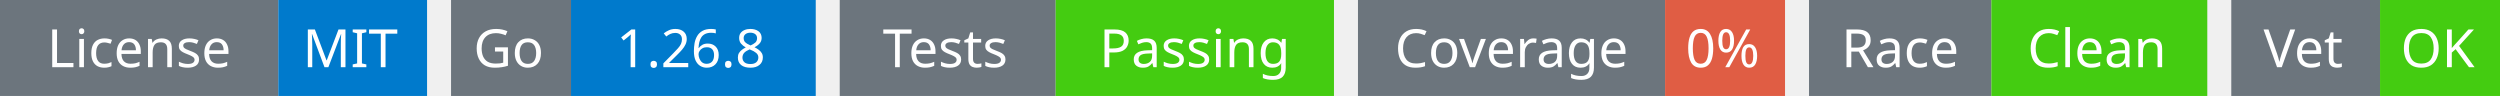
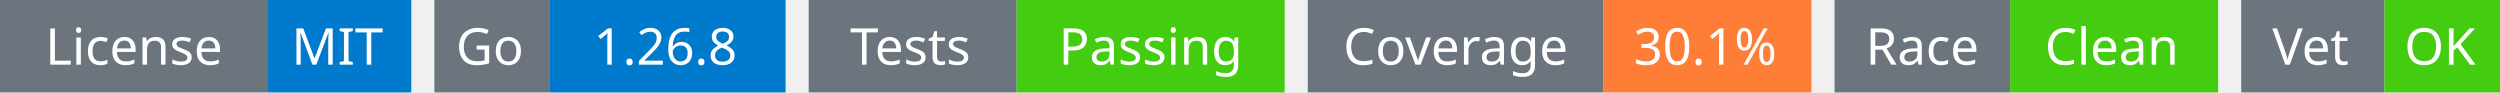
- <svg xmlns="http://www.w3.org/2000/svg" width="521" height="20" viewBox="0 0 521 20">
+ <svg xmlns="http://www.w3.org/2000/svg" width="541" height="20" viewBox="0 0 541 20">
  <g transform="translate(0, 0)">
    <rect x="0" y="0" width="58" height="20" fill="#6c757d" />
    <rect x="58" y="0" width="31" height="20" fill="#007acc" />
    <text x="29" y="14" text-anchor="middle" font-family="sans-serif" font-size="11" fill="white">License</text>
    <text x="73" y="14" text-anchor="middle" font-family="sans-serif" font-size="11" fill="white">MIT</text>
  </g>
  <g transform="translate(94, 0)">
    <rect x="0" y="0" width="25" height="20" fill="#6c757d" />
    <rect x="25" y="0" width="51" height="20" fill="#007acc" />
    <text x="12" y="14" text-anchor="middle" font-family="sans-serif" font-size="11" fill="white">Go</text>
    <text x="50" y="14" text-anchor="middle" font-family="sans-serif" font-size="11" fill="white">1.26.8</text>
  </g>
  <g transform="translate(175, 0)">
    <rect x="0" y="0" width="45" height="20" fill="#6c757d" />
    <rect x="45" y="0" width="58" height="20" fill="#4c1" />
    <text x="22" y="14" text-anchor="middle" font-family="sans-serif" font-size="11" fill="white">Tests</text>
    <text x="74" y="14" text-anchor="middle" font-family="sans-serif" font-size="11" fill="white">Passing</text>
  </g>
  <g transform="translate(283, 0)">
    <rect x="0" y="0" width="64" height="20" fill="#6c757d" />
-     <rect x="64" y="0" width="25" height="20" fill="#e05d44" />
+     <rect x="64" y="0" width="45" height="20" fill="#fe7d37" />
    <text x="32" y="14" text-anchor="middle" font-family="sans-serif" font-size="11" fill="white">Coverage</text>
-     <text x="76" y="14" text-anchor="middle" font-family="sans-serif" font-size="11" fill="white">0%</text>
+     <text x="86" y="14" text-anchor="middle" font-family="sans-serif" font-size="11" fill="white">30.1%</text>
  </g>
-   <g transform="translate(377, 0)">
+   <g transform="translate(397, 0)">
    <rect x="0" y="0" width="38" height="20" fill="#6c757d" />
    <rect x="38" y="0" width="45" height="20" fill="#4c1" />
    <text x="19" y="14" text-anchor="middle" font-family="sans-serif" font-size="11" fill="white">Race</text>
    <text x="60" y="14" text-anchor="middle" font-family="sans-serif" font-size="11" fill="white">Clean</text>
  </g>
-   <g transform="translate(465, 0)">
+   <g transform="translate(485, 0)">
    <rect x="0" y="0" width="31" height="20" fill="#6c757d" />
    <rect x="31" y="0" width="25" height="20" fill="#4c1" />
    <text x="15" y="14" text-anchor="middle" font-family="sans-serif" font-size="11" fill="white">Vet</text>
    <text x="43" y="14" text-anchor="middle" font-family="sans-serif" font-size="11" fill="white">OK</text>
  </g>
</svg>
